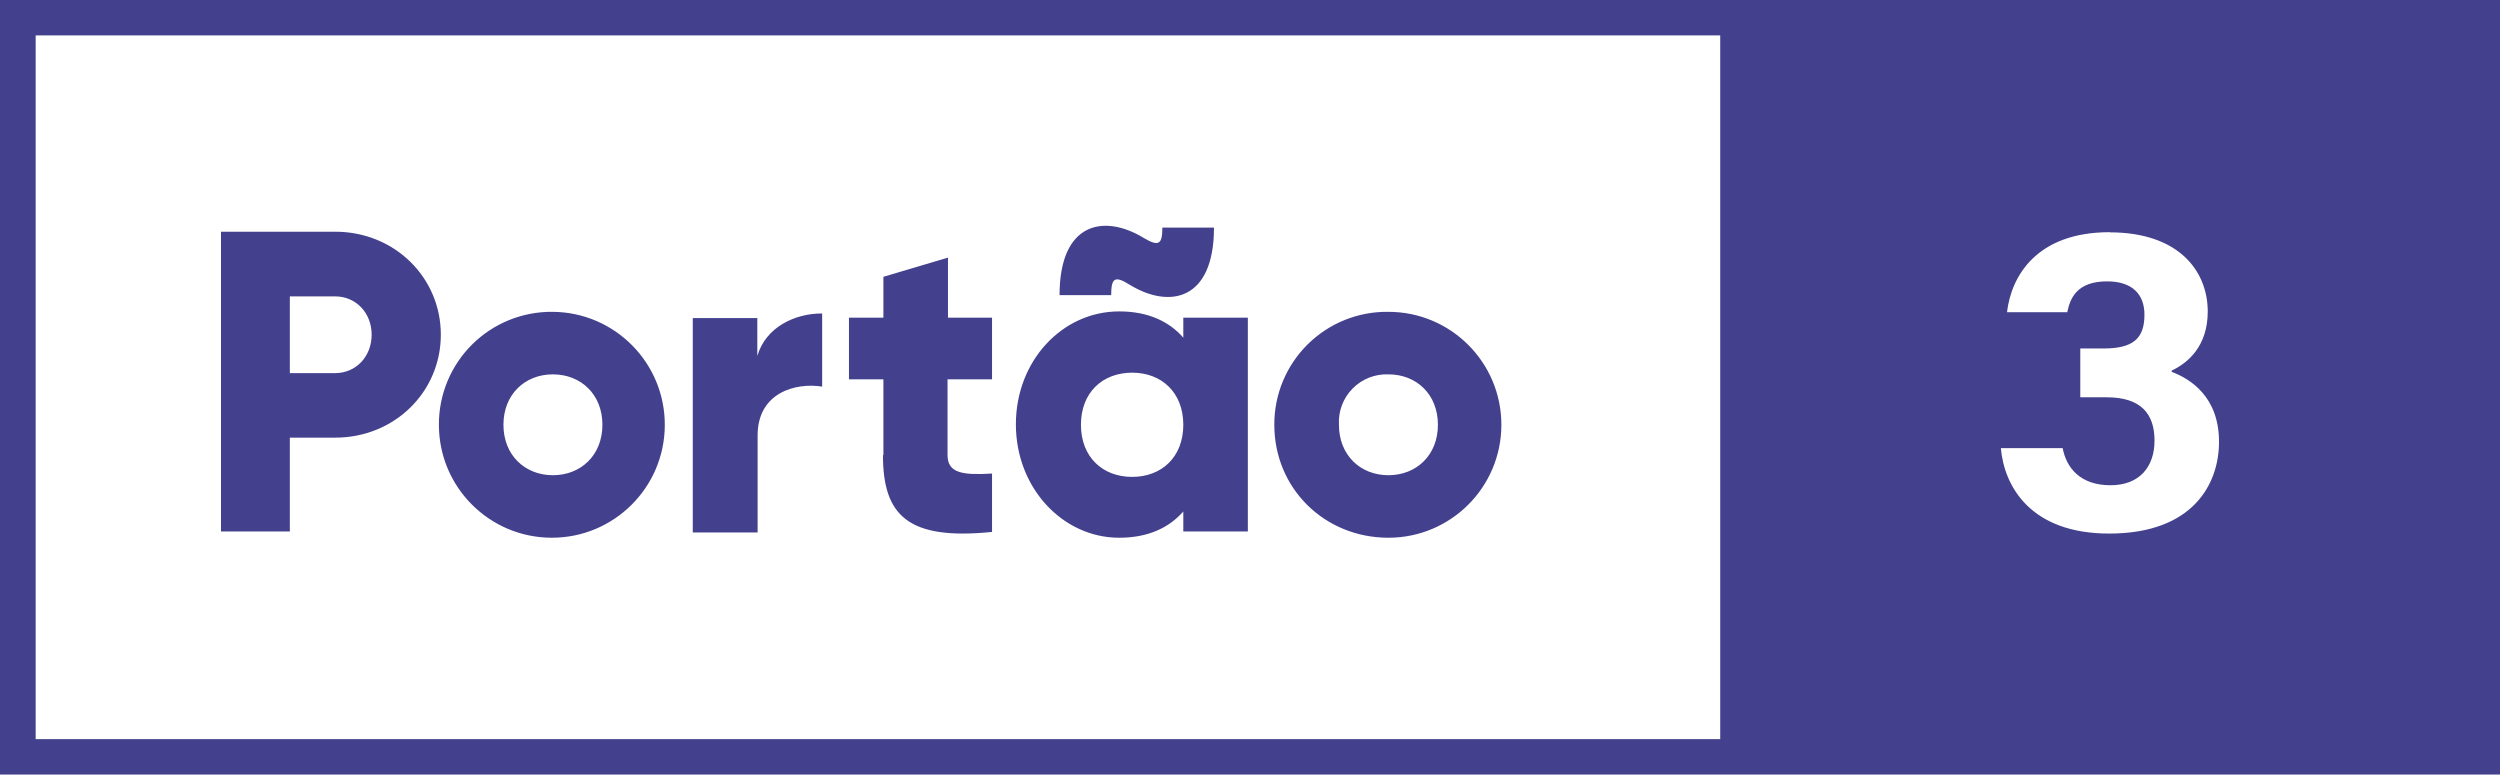
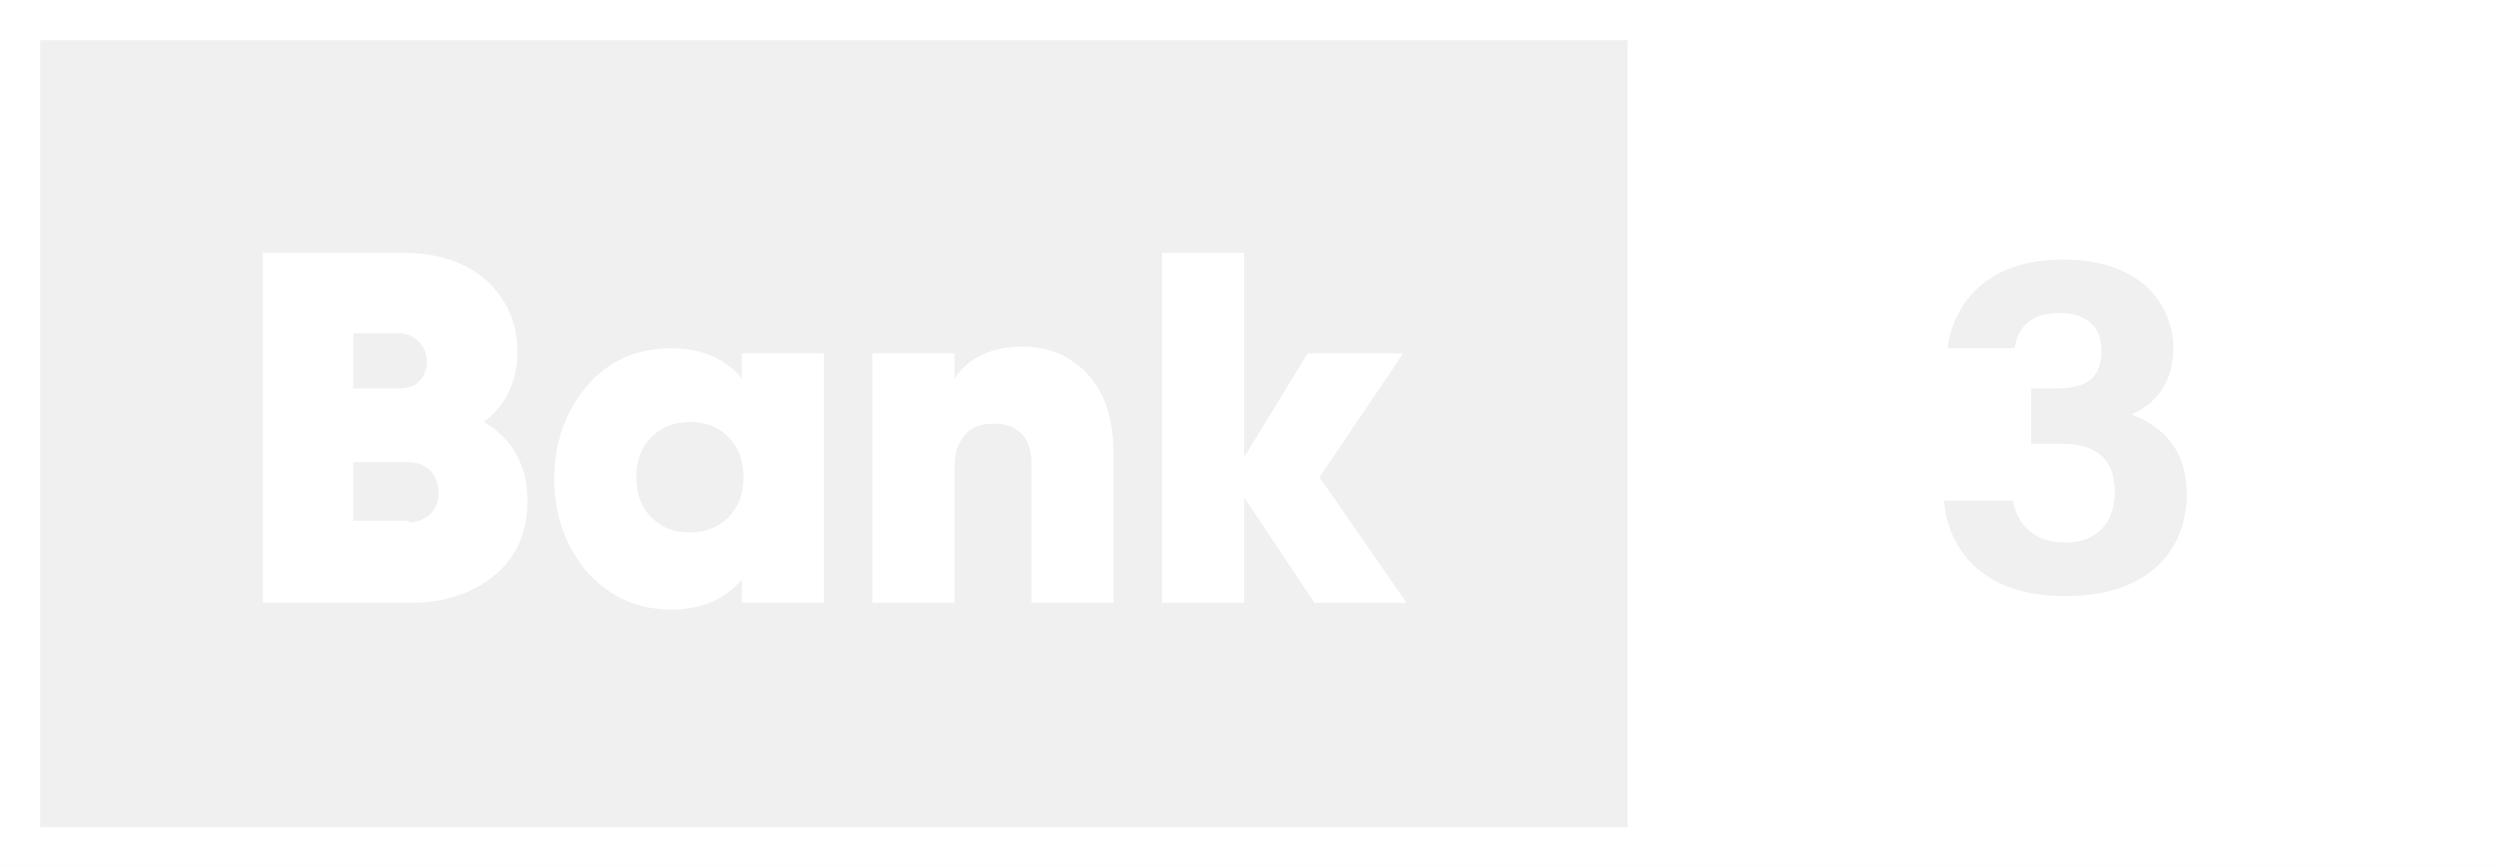
- <svg xmlns="http://www.w3.org/2000/svg" id="logo-mobile" viewBox="0 0 581 180">
-   <defs>
-     <style>.cls-1{fill:#fff;}.cls-2{fill:#43418e;}</style>
-   </defs>
-   <rect class="cls-1" width="581" height="180" />
-   <g id="Symbols">
-     <g id="Group">
-       <g id="p3-purple">
-         <path id="Combined-Shape" class="cls-2" d="M0,180V0H581V180ZM399.78,8.23H8.29V171.77H399.78ZM260.09,72.37c6.72,0,11.6,2.32,14.91,6.1h0V73.82h15v49.7H275v-4.65c-3.31,3.78-8.19,6.1-14.91,6.1-13.07,0-24-11.53-24-26.35S246.92,72.37,260.09,72.37Zm62.58.1a26.25,26.25,0,1,1,0,52.5c-14.82,0-26.52-11.43-26.52-26.25A26.14,26.14,0,0,1,322.67,72.47Zm-194.19,0A26.25,26.25,0,1,1,102,98.72,26.14,26.14,0,0,1,128.48,72.47Zm91.83-12.6V73.82h10.24V88.16H220.21v17.63c0,4.26,3.71,4.65,10.34,4.26h0v13.57c-19.6,2-25.35-3.88-25.35-17.83h.1V88.16h-8V73.82h8V64.33Zm270-5.91c-17.06,0-22.91,10.27-23.88,18.6h14c.69-3.39,2.34-7.17,9.27-7.17,5.94,0,8.67,3.1,8.67,7.75,0,5.62-2.73,7.85-9.55,7.85h-5.36V92.33h6.14c7.89,0,11.11,3.77,11.11,10.07,0,6-3.41,10.37-10.23,10.37-7,0-10.24-4-11.12-8.63H465c.78,8.92,6.93,19.86,25.16,19.86,19.59,0,25.54-11.62,25.54-21.31,0-10.46-6.63-14.63-11-16.27h0v-.3c3.71-1.74,8.38-5.61,8.38-13.75C513.05,62.78,506.13,54,490.34,54ZM191.07,72.85v17c-6.24-1-15,1.45-15,11.33h0v22.57H161V73.92h15v8.81c1.95-6.68,8.68-9.88,15-9.88Zm-113.18-19c13.84,0,24.56,10.66,24.56,23.93s-10.72,23.93-24.56,23.93H67.36v21.8h-16V53.86ZM263.11,86.61c-6.92,0-11.9,4.65-11.9,12.11s5,12.11,11.9,12.11S275,106.18,275,98.72,270,86.61,263.11,86.61Zm59.56.39a11.09,11.09,0,0,0-11.5,11.72c0,7.07,5,11.72,11.5,11.72s11.5-4.65,11.5-11.72S329.2,87,322.67,87ZM128.48,87C122,87,117,91.65,117,98.72s5,11.72,11.5,11.72S140,105.79,140,98.72,135,87,128.48,87ZM77.89,68.88H67.36V86.71H77.89c4.87,0,8.48-3.88,8.48-8.92s-3.61-8.91-8.48-8.91Zm168.35-.29c0-17.05,10.43-18.89,19.6-13.27,3.41,2,4.29,1.55,4.29-2.42h12c0,17.05-10.43,18.89-19.6,13.27-3.41-2.13-4.29-1.65-4.29,2.42h-12Z" />
-       </g>
-     </g>
-   </g>
+ <svg xmlns="http://www.w3.org/2000/svg" viewBox="0 0 149.3 51.7" fill="#fff">
+   <path d="M0 51.7V0h149.3v51.7H0zM97.2 2.4H2.4v47h94.8v-47zm26 13.1c-4.9 0-6.6 3-6.9 5.3h4c.2-1 .7-2.1 2.7-2.1 1.7 0 2.5.9 2.5 2.2 0 1.6-.8 2.3-2.7 2.3h0-1.5v3.3h1.8c2.3 0 3.2 1.1 3.2 2.9 0 1.7-1 3-2.9 3-2 0-2.9-1.1-3.2-2.5h0-4.1c.2 2.6 2 5.7 7.2 5.7 5.6 0 7.3-3.3 7.3-6.1 0-3-1.9-4.2-3.2-4.7h0v-.1c1.1-.5 2.4-1.6 2.4-4-.1-2.7-2.1-5.2-6.6-5.2zm-94.3 9.7c1.7 1 2.6 2.6 2.6 4.7 0 1.8-.6 3.3-1.9 4.4s-3 1.7-5.1 1.7h-8.8V15.1H24c2.1 0 3.7.5 5 1.6 1.2 1.1 1.9 2.5 1.9 4.3s-.7 3.2-2 4.2zm-5.1-5.3h-2.7v3.3h2.7c.5 0 .9-.1 1.2-.4s.5-.7.5-1.2-.2-.9-.5-1.2-.7-.5-1.2-.5zm.6 11.3c.5 0 1-.2 1.3-.5s.5-.7.5-1.3c0-.5-.2-1-.5-1.3s-.8-.5-1.3-.5h-3.3v3.5h3.3zm19.9-10.1h4.9V36h-4.9v-1.4c-1 1.2-2.4 1.8-4.2 1.8-2 0-3.6-.7-5-2.2-1.3-1.5-2-3.4-2-5.6s.7-4.1 2-5.6 3-2.2 5-2.2c1.8 0 3.2.6 4.2 1.8v-1.5zm-5.4 9.8c.6.6 1.3.9 2.3.9.9 0 1.7-.3 2.3-.9s.9-1.4.9-2.4-.3-1.8-.9-2.4-1.3-.9-2.3-.9c-.9 0-1.7.3-2.3.9s-.9 1.4-.9 2.4.3 1.8.9 2.4zm22.2-10.2c1.6 0 2.9.6 3.9 1.7s1.5 2.7 1.5 4.7V36h-4.9v-8.3c0-.8-.2-1.4-.6-1.8s-.9-.6-1.6-.6c-.8 0-1.4.2-1.8.7s-.6 1.1-.6 2v8h-4.9V21.1H57v1.5c.9-1.3 2.3-1.9 4.1-1.9zM84 36h-5.5l-4.2-6.3V36h-4.9V15.1h4.9v12.2l3.8-6.2h5.7l-5 7.4L84 36z" />
</svg>
